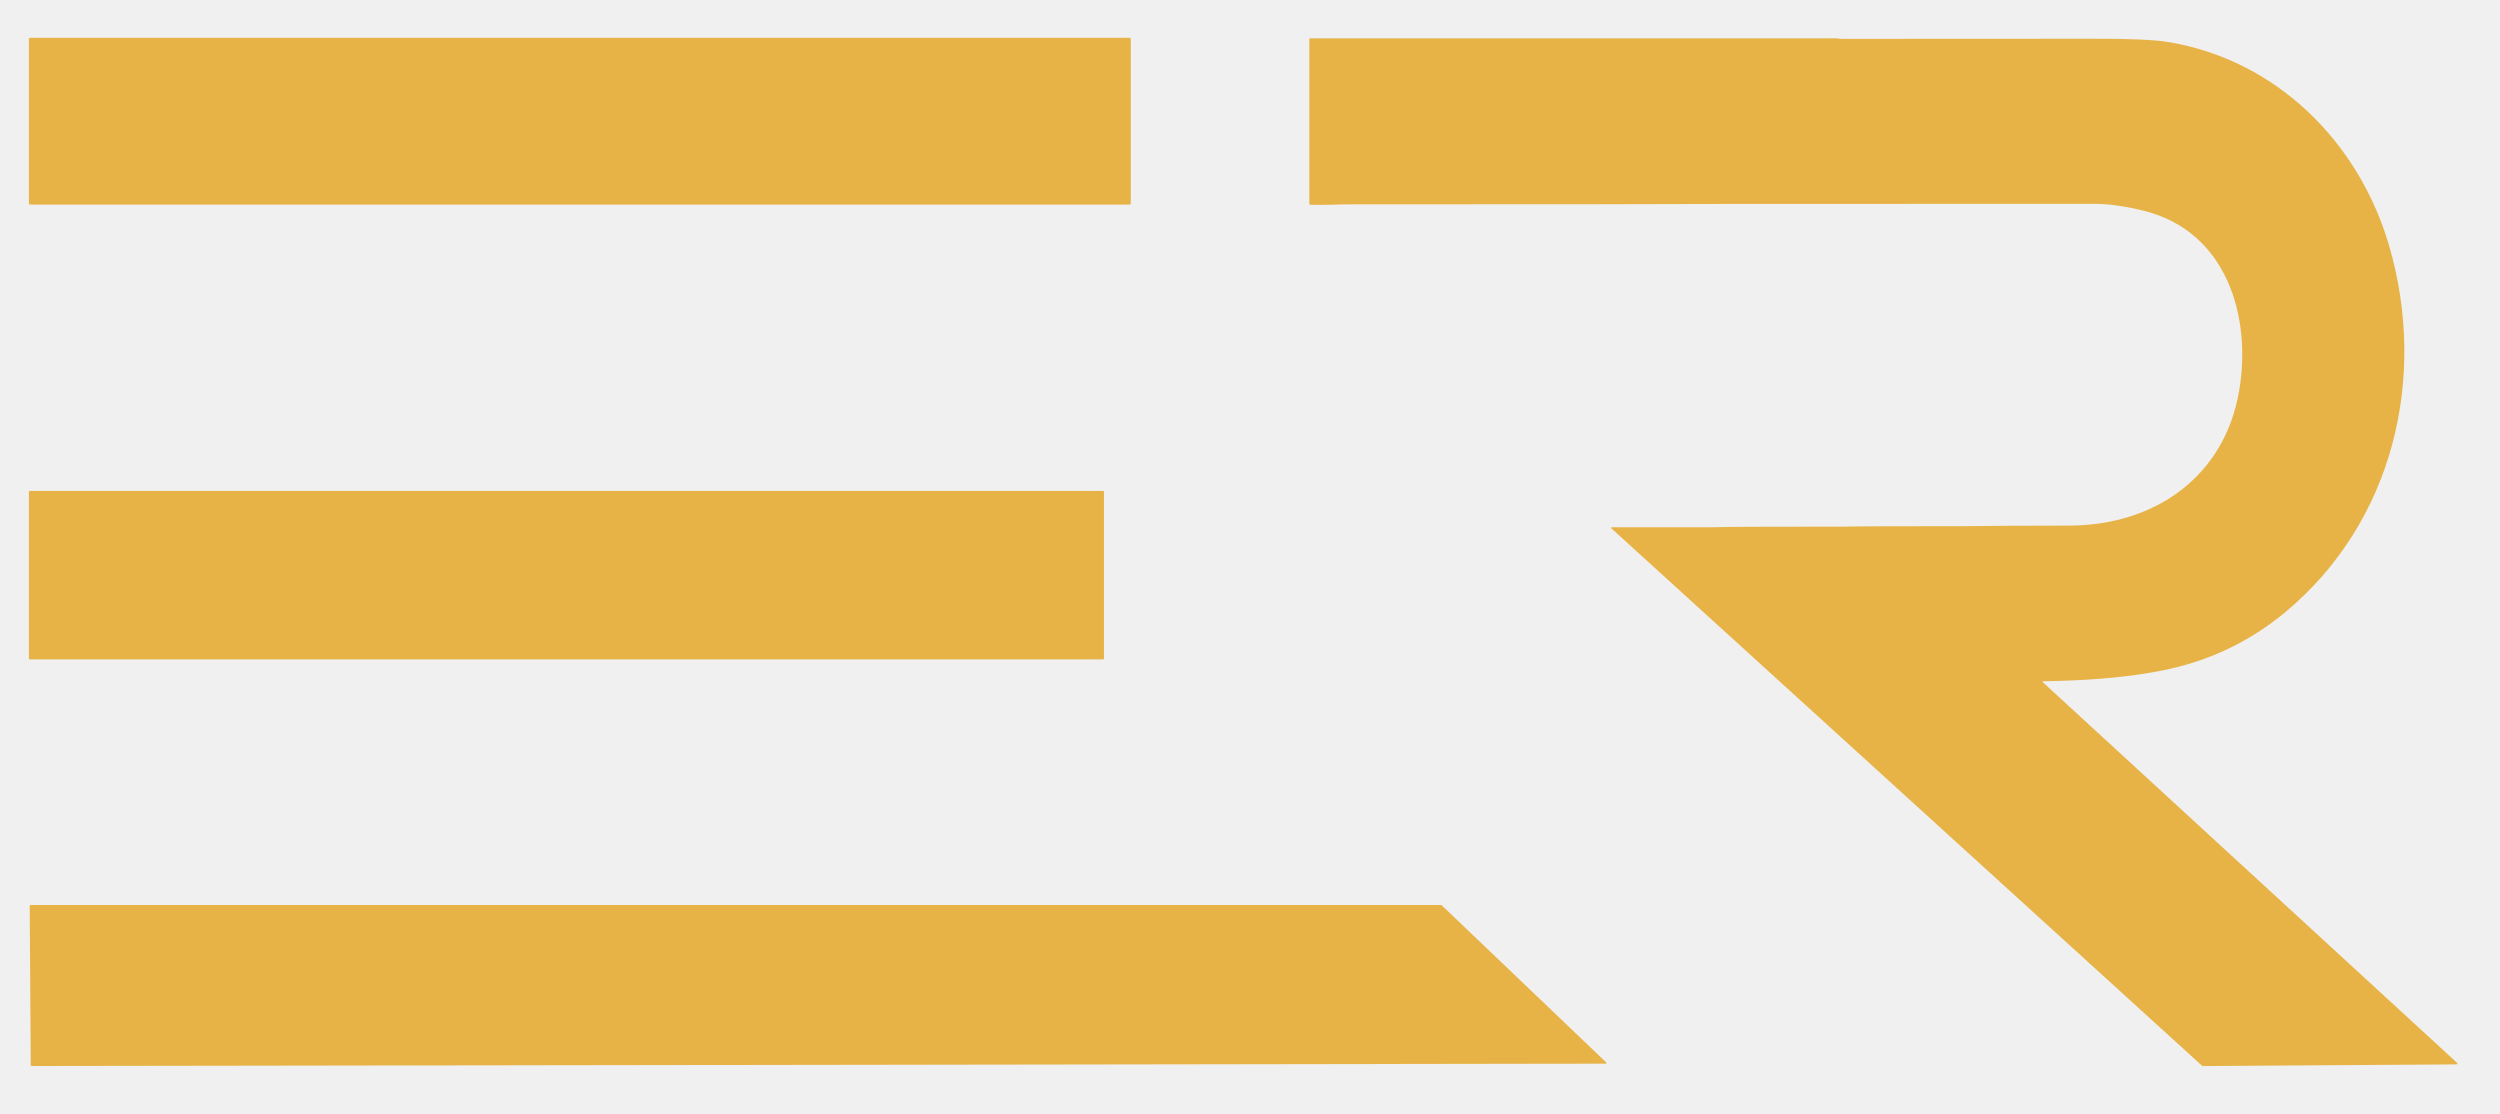
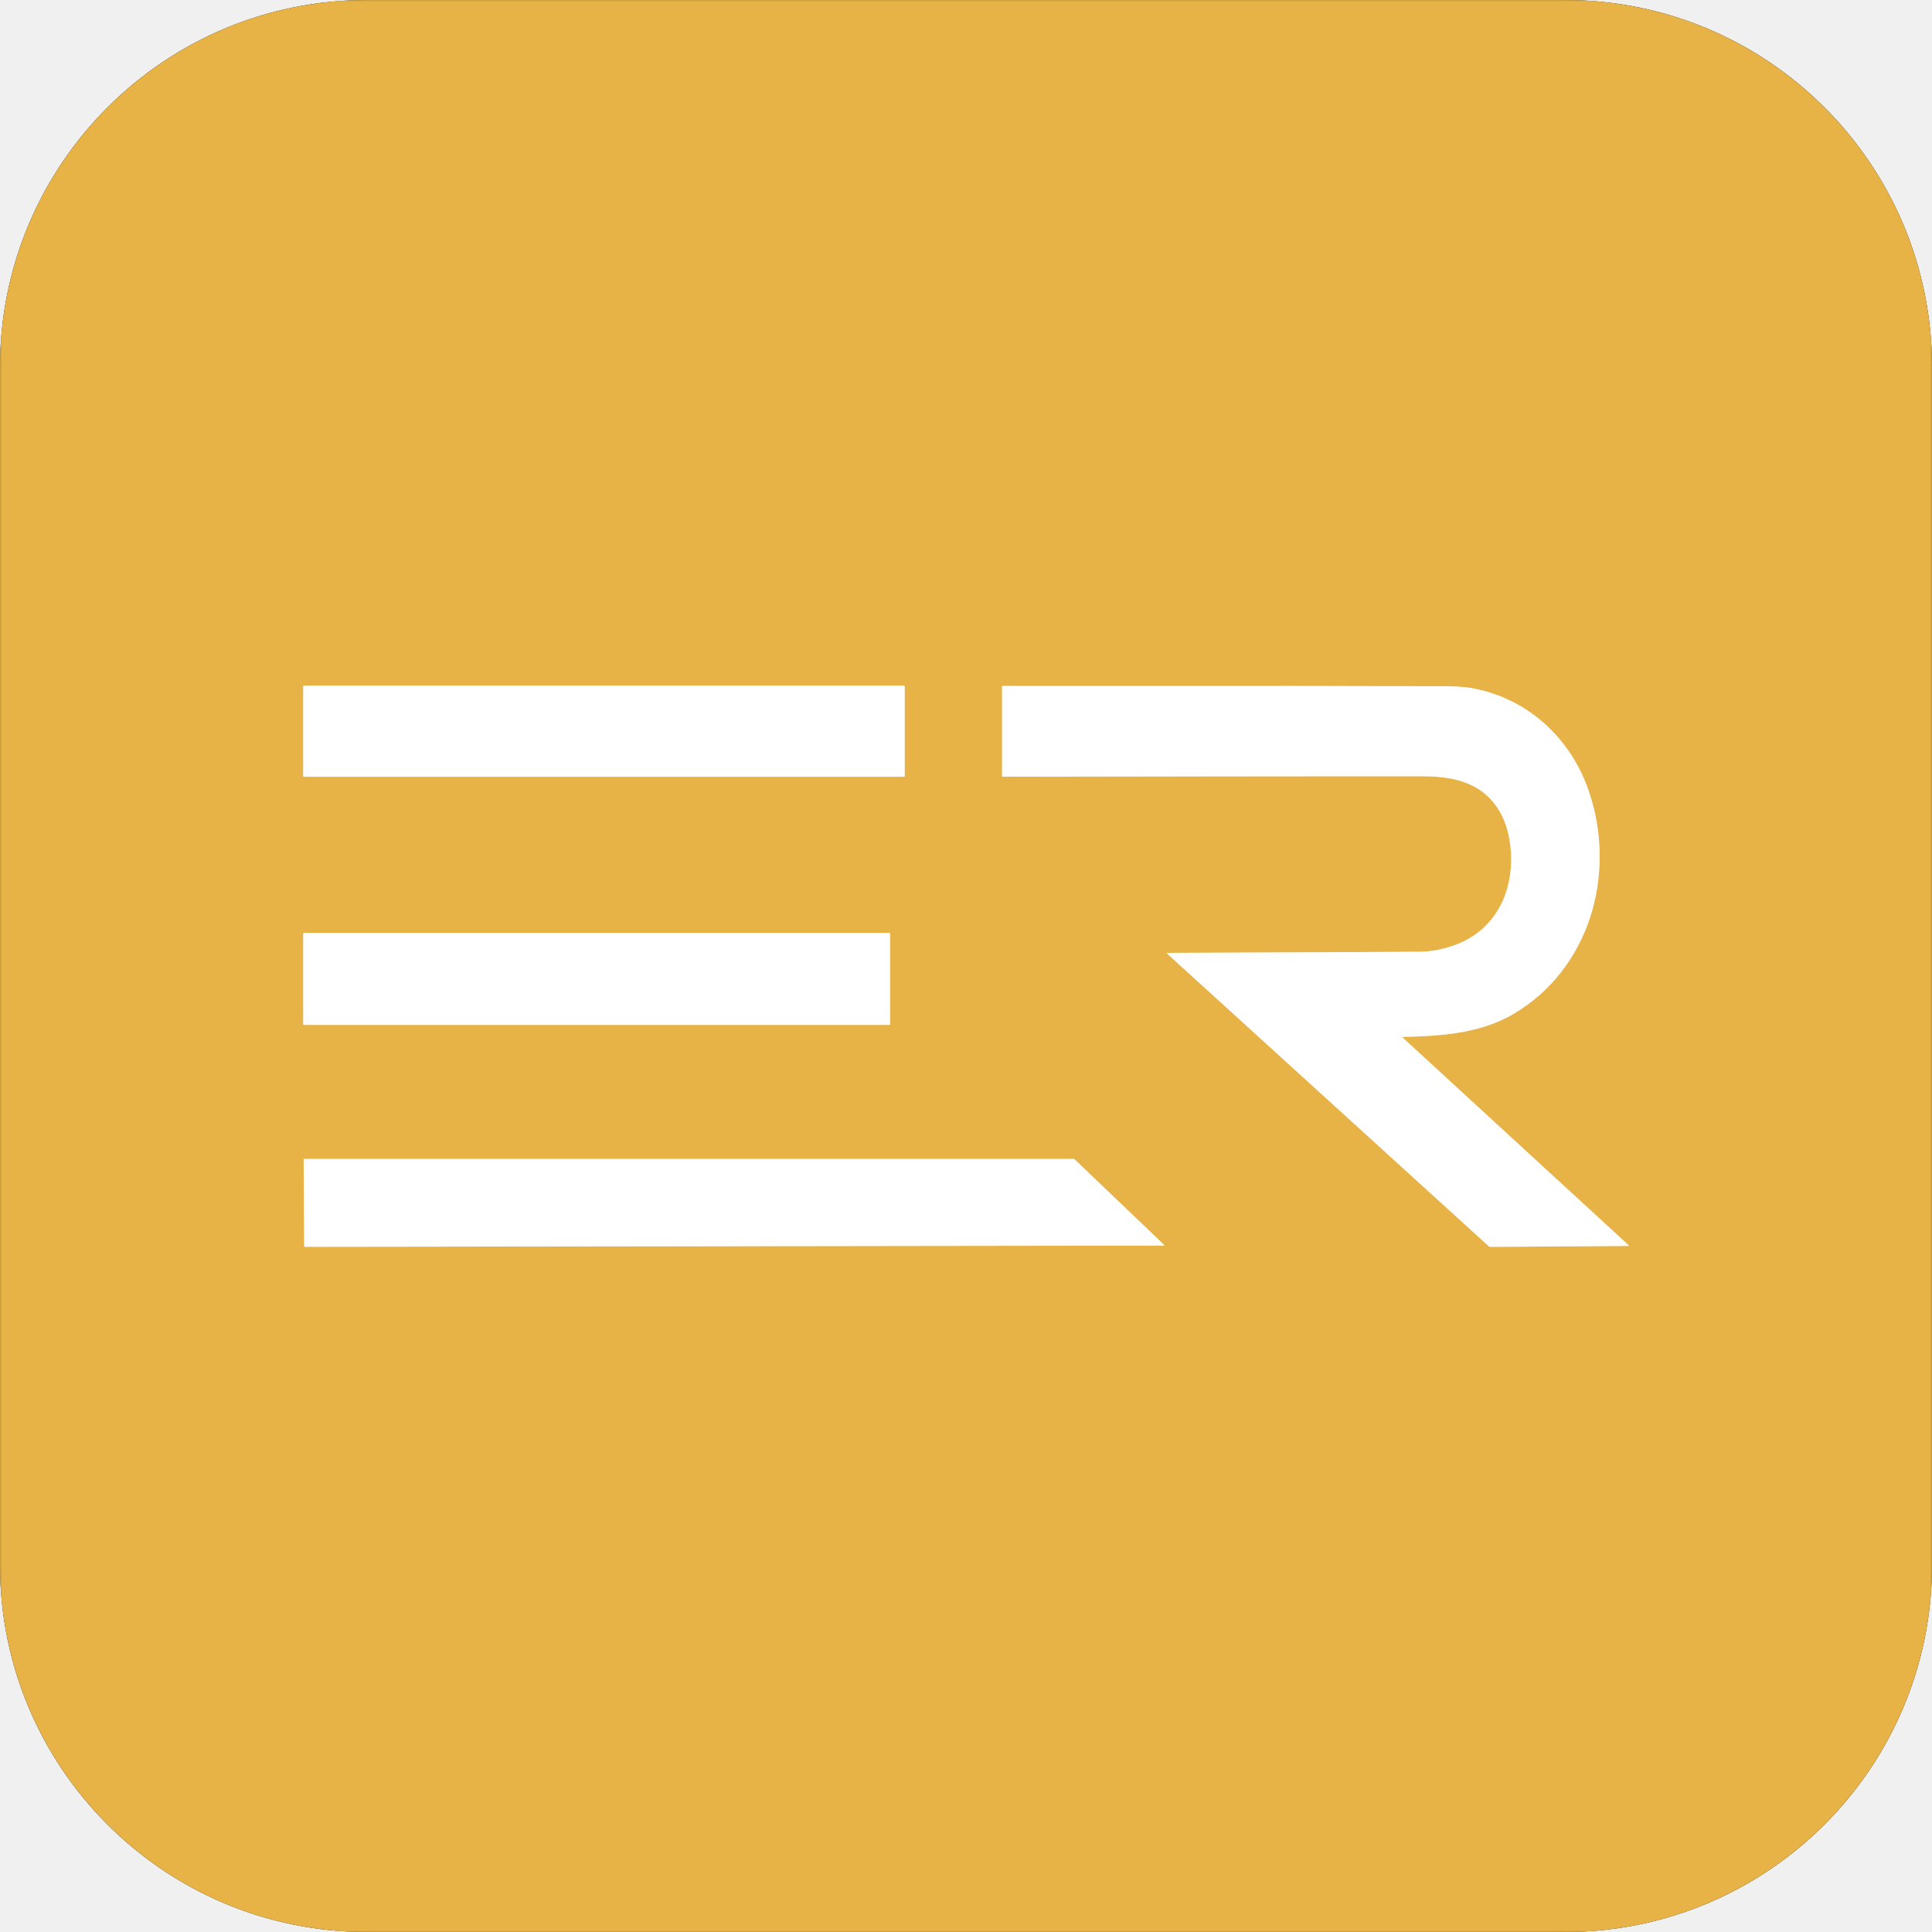
- <svg xmlns="http://www.w3.org/2000/svg" version="1.1" viewBox="250 580 1190 530">
-   <rect fill="#e7b346" x="263.76" y="598.00" width="524.50" height="79.40" rx="0.65" />
-   <path fill="#e7b346" d="   M 1016.97 831.46   A 0.27 0.27 0.0 0 1 1017.15 830.99   Q 1046.73 831.02 1064.50 830.98   Q 1064.58 830.98 1068.25 830.91   Q 1081.36 830.64 1125.50 830.70   Q 1126.88 830.70 1128.25 830.67   Q 1137.36 830.45 1186.25 830.46   Q 1187.23 830.46 1188.75 830.43   Q 1200.76 830.22 1234.74 830.19   C 1275.36 830.16 1308.78 807.23 1315.82 766.09   C 1321.89 730.57 1309.83 690.25 1270.71 680.40   Q 1258.02 677.20 1247.91 677.04   Q 1247.46 677.03 1076.04 677.07   Q 1075.20 677.07 1074.28 677.07   Q 1013.41 677.33 893.58 677.25   C 887.81 677.25 880.44 677.68 873.81 677.46   A 0.59 0.59 0.0 0 1 873.24 676.87   L 873.24 598.56   A 0.32 0.32 0.0 0 1 873.56 598.24   Q 1099.49 598.24 1123.75 598.24   C 1124.63 598.24 1125.69 598.50 1126.76 598.50   Q 1181.70 598.52 1247.61 598.44   Q 1272.25 598.41 1281.80 599.96   C 1333.31 608.35 1372.64 647.34 1387.12 696.62   C 1405.63 759.59 1389.20 828.61 1337.84 871.35   Q 1312.11 892.76 1278.75 899.25   C 1259.96 902.90 1240.94 903.98 1222.52 904.28   A 0.25 0.25 0.0 0 0 1222.36 904.71   L 1419.54 1085.89   A 0.44 0.44 0.0 0 1 1419.25 1086.65   L 1298.69 1087.44   A 0.94 0.91 65.7 0 1 1298.06 1087.19   L 1016.97 831.46   Z" />
-   <rect fill="#e7b346" x="263.75" y="813.68" width="511.74" height="80.18" rx="0.43" />
-   <path fill="#e7b346" d="   M 264.64 1087.10   L 264.14 1011.11   A 0.32 0.32 0.0 0 1 264.46 1010.79   L 936.00 1010.79   A 0.32 0.32 0.0 0 1 936.22 1010.88   L 1014.59 1085.75   A 0.32 0.32 0.0 0 1 1014.37 1086.30   L 264.96 1087.42   A 0.32 0.32 0.0 0 1 264.64 1087.10   Z" />
+ <svg xmlns="http://www.w3.org/2000/svg" version="1.1" viewBox="0.00 0.00 1685.00 1685.00">
+   <defs>
+     <clipPath id="rounded-clip">
+       <rect x="0" y="0" width="1685.00" height="1685.00" rx="320" ry="320" />
+     </clipPath>
+   </defs>
+   <rect x="0" y="0" width="1685.00" height="1685.00" rx="320" ry="320" fill="#0b0f14" />
+   <rect x="25.00" y="25.00" width="1635.00" height="1635.00" rx="295" ry="295" stroke="#e7b346" stroke-width="30" fill="none" stroke-opacity="0.9" />
+   <g clip-path="url(#rounded-clip)">
+     <g stroke-width="2.00" fill="none" stroke-linecap="butt">
+       <path stroke="#e7b346" stroke-opacity="0.753" vector-effect="non-scaling-stroke" d="   M 1684.01 1.41   A 0.54 0.54 0.0 0 0 1683.47 0.87   L 1.53 0.87   A 0.54 0.54 0.0 0 0 0.99 1.41   L 0.99 1683.93   A 0.54 0.54 0.0 0 0 1.53 1684.47   L 1683.47 1684.47   A 0.54 0.54 0.0 0 0 1684.01 1683.93   L 1684.01 1.41" />
+       <path stroke="#f3d9a3" vector-effect="non-scaling-stroke" d="   M 789.02 598.75   A 0.77 0.77 0.0 0 0 788.25 597.98   L 265.23 597.98   A 0.77 0.77 0.0 0 0 264.46 598.75   L 264.46 676.65   A 0.77 0.77 0.0 0 0 265.23 677.42   L 788.25 677.42   A 0.77 0.77 0.0 0 0 789.02 676.65   L 789.02 598.75" />
+       <path stroke="#f3d9a3" vector-effect="non-scaling-stroke" d="   M 1223.30 904.32   C 1255.62 903.70 1290.52 901.41 1319.08 884.83   C 1386.29 845.81 1409.94 763.00 1386.14 691.34   C 1370.34 643.79 1331.77 608.07 1281.70 599.85   Q 1272.74 598.38 1253.73 598.45   Q 1230.25 598.54 1127.50 598.24   Q 1123.72 598.22 1122.25 598.22   Q 938.40 598.20 874.38 598.23   A 0.40 0.40 0.0 0 0 873.98 598.63   L 873.98 676.95   A 0.45 0.45 0.0 0 0 874.43 677.40   Q 1049.95 677.11 1073.50 677.09   C 1150.14 676.99 1206.88 676.99 1240.86 677.02   C 1266.46 677.05 1290.39 681.88 1305.54 703.90   Q 1314.88 717.47 1317.22 737.21   C 1321.67 774.63 1306.15 810.53 1269.10 824.17   Q 1253.27 829.99 1237.77 830.08   Q 1143.39 830.62 1017.80 831.04   A 0.24 0.24 0.0 0 0 1017.64 831.45   L 1298.38 1086.86   A 2.28 2.27 -23.8 0 0 1299.91 1087.45   L 1420.05 1086.65   A 0.40 0.40 0.0 0 0 1420.32 1085.95   L 1223.13 904.77   A 0.26 0.26 0.0 0 1 1223.30 904.32" />
+       <path stroke="#f3d9a3" vector-effect="non-scaling-stroke" d="   M 776.28 814.18   A 0.52 0.52 0.0 0 0 775.76 813.66   L 265.00 813.66   A 0.52 0.52 0.0 0 0 264.48 814.18   L 264.48 893.34   A 0.52 0.52 0.0 0 0 265.00 893.86   L 775.76 893.86   A 0.52 0.52 0.0 0 0 776.28 893.34   L 776.28 814.18" />
+       <path stroke="#f3d9a3" vector-effect="non-scaling-stroke" d="   M 265.35 1087.06   A 0.34 0.34 0.0 0 0 265.69 1087.40   L 1015.07 1086.35   A 0.34 0.34 0.0 0 0 1015.31 1085.77   L 936.95 1010.87   A 0.34 0.34 0.0 0 0 936.71 1010.78   L 265.18 1010.78   A 0.34 0.34 0.0 0 0 264.84 1011.12   L 265.35 1087.06" />
+     </g>
+     <path fill="#e7b345" fill-opacity="0.502" d="   M 1685.00 0.00   L 1685.00 1685.00   L 0.00 1685.00   L 0.00 0.00   L 1685.00 0.00   Z   M 1684.01 1.41   A 0.54 0.54 0.0 0 0 1683.47 0.87   L 1.53 0.87   A 0.54 0.54 0.0 0 0 0.99 1.41   L 0.99 1683.93   A 0.54 0.54 0.0 0 0 1.53 1684.47   L 1683.47 1684.47   A 0.54 0.54 0.0 0 0 1684.01 1683.93   L 1684.01 1.41   Z" />
+     <path fill="#e7b346" d="   M 1684.01 1683.93   A 0.54 0.54 0.0 0 1 1683.47 1684.47   L 1.53 1684.47   A 0.54 0.54 0.0 0 1 0.99 1683.93   L 0.99 1.41   A 0.54 0.54 0.0 0 1 1.53 0.87   L 1683.47 0.87   A 0.54 0.54 0.0 0 1 1684.01 1.41   L 1684.01 1683.93   Z   M 789.02 598.75   A 0.77 0.77 0.0 0 0 788.25 597.98   L 265.23 597.98   A 0.77 0.77 0.0 0 0 264.46 598.75   L 264.46 676.65   A 0.77 0.77 0.0 0 0 265.23 677.42   L 788.25 677.42   A 0.77 0.77 0.0 0 0 789.02 676.65   L 789.02 598.75   Z   M 1223.30 904.32   C 1255.62 903.70 1290.52 901.41 1319.08 884.83   C 1386.29 845.81 1409.94 763.00 1386.14 691.34   C 1370.34 643.79 1331.77 608.07 1281.70 599.85   Q 1272.74 598.38 1253.73 598.45   Q 1230.25 598.54 1127.50 598.24   Q 1123.72 598.22 1122.25 598.22   Q 938.40 598.20 874.38 598.23   A 0.40 0.40 0.0 0 0 873.98 598.63   L 873.98 676.95   A 0.45 0.45 0.0 0 0 874.43 677.40   Q 1049.95 677.11 1073.50 677.09   C 1150.14 676.99 1206.88 676.99 1240.86 677.02   C 1266.46 677.05 1290.39 681.88 1305.54 703.90   Q 1314.88 717.47 1317.22 737.21   C 1321.67 774.63 1306.15 810.53 1269.10 824.17   Q 1253.27 829.99 1237.77 830.08   Q 1143.39 830.62 1017.80 831.04   A 0.24 0.24 0.0 0 0 1017.64 831.45   L 1298.38 1086.86   A 2.28 2.27 -23.8 0 0 1299.91 1087.45   L 1420.05 1086.65   A 0.40 0.40 0.0 0 0 1420.32 1085.95   L 1223.13 904.77   A 0.26 0.26 0.0 0 1 1223.30 904.32   Z   M 776.28 814.18   A 0.52 0.52 0.0 0 0 775.76 813.66   L 265.00 813.66   A 0.52 0.52 0.0 0 0 264.48 814.18   L 264.48 893.34   A 0.52 0.52 0.0 0 0 265.00 893.86   L 775.76 893.86   A 0.52 0.52 0.0 0 0 776.28 893.34   L 776.28 814.18   Z   M 265.35 1087.06   A 0.34 0.34 0.0 0 0 265.69 1087.40   L 1015.07 1086.35   A 0.34 0.34 0.0 0 0 1015.31 1085.77   L 936.95 1010.87   A 0.34 0.34 0.0 0 0 936.71 1010.78   L 265.18 1010.78   A 0.34 0.34 0.0 0 0 264.84 1011.12   L 265.35 1087.06   Z" />
+     <rect fill="#ffffff" x="264.46" y="597.98" width="524.56" height="79.44" rx="0.77" />
+     <path fill="#ffffff" d="   M 1223.30 904.32   A 0.26 0.26 0.0 0 0 1223.13 904.77   L 1420.32 1085.95   A 0.40 0.40 0.0 0 1 1420.05 1086.65   L 1299.91 1087.45   A 2.28 2.27 -23.8 0 1 1298.38 1086.86   L 1017.64 831.45   A 0.24 0.24 0.0 0 1 1017.80 831.04   Q 1143.39 830.62 1237.77 830.08   Q 1253.27 829.99 1269.10 824.17   C 1306.15 810.53 1321.67 774.63 1317.22 737.21   Q 1314.88 717.47 1305.54 703.90   C 1290.39 681.88 1266.46 677.05 1240.86 677.02   C 1206.88 676.99 1150.14 676.99 1073.50 677.09   Q 1049.95 677.11 874.43 677.40   A 0.45 0.45 0.0 0 1 873.98 676.95   L 873.98 598.63   A 0.40 0.40 0.0 0 1 874.38 598.23   Q 938.40 598.20 1122.25 598.22   Q 1123.72 598.22 1127.50 598.24   Q 1230.25 598.54 1253.73 598.45   Q 1272.74 598.38 1281.70 599.85   C 1331.77 608.07 1370.34 643.79 1386.14 691.34   C 1409.94 763.00 1386.29 845.81 1319.08 884.83   C 1290.52 901.41 1255.62 903.70 1223.30 904.32   Z" />
+     <rect fill="#ffffff" x="264.48" y="813.66" width="511.80" height="80.20" rx="0.52" />
+     <path fill="#ffffff" d="   M 265.35 1087.06   L 264.84 1011.12   A 0.34 0.34 0.0 0 1 265.18 1010.78   L 936.71 1010.78   A 0.34 0.34 0.0 0 1 936.95 1010.87   L 1015.31 1085.77   A 0.34 0.34 0.0 0 1 1015.07 1086.35   L 265.69 1087.40   A 0.34 0.34 0.0 0 1 265.35 1087.06   Z" />
+   </g>
</svg>
